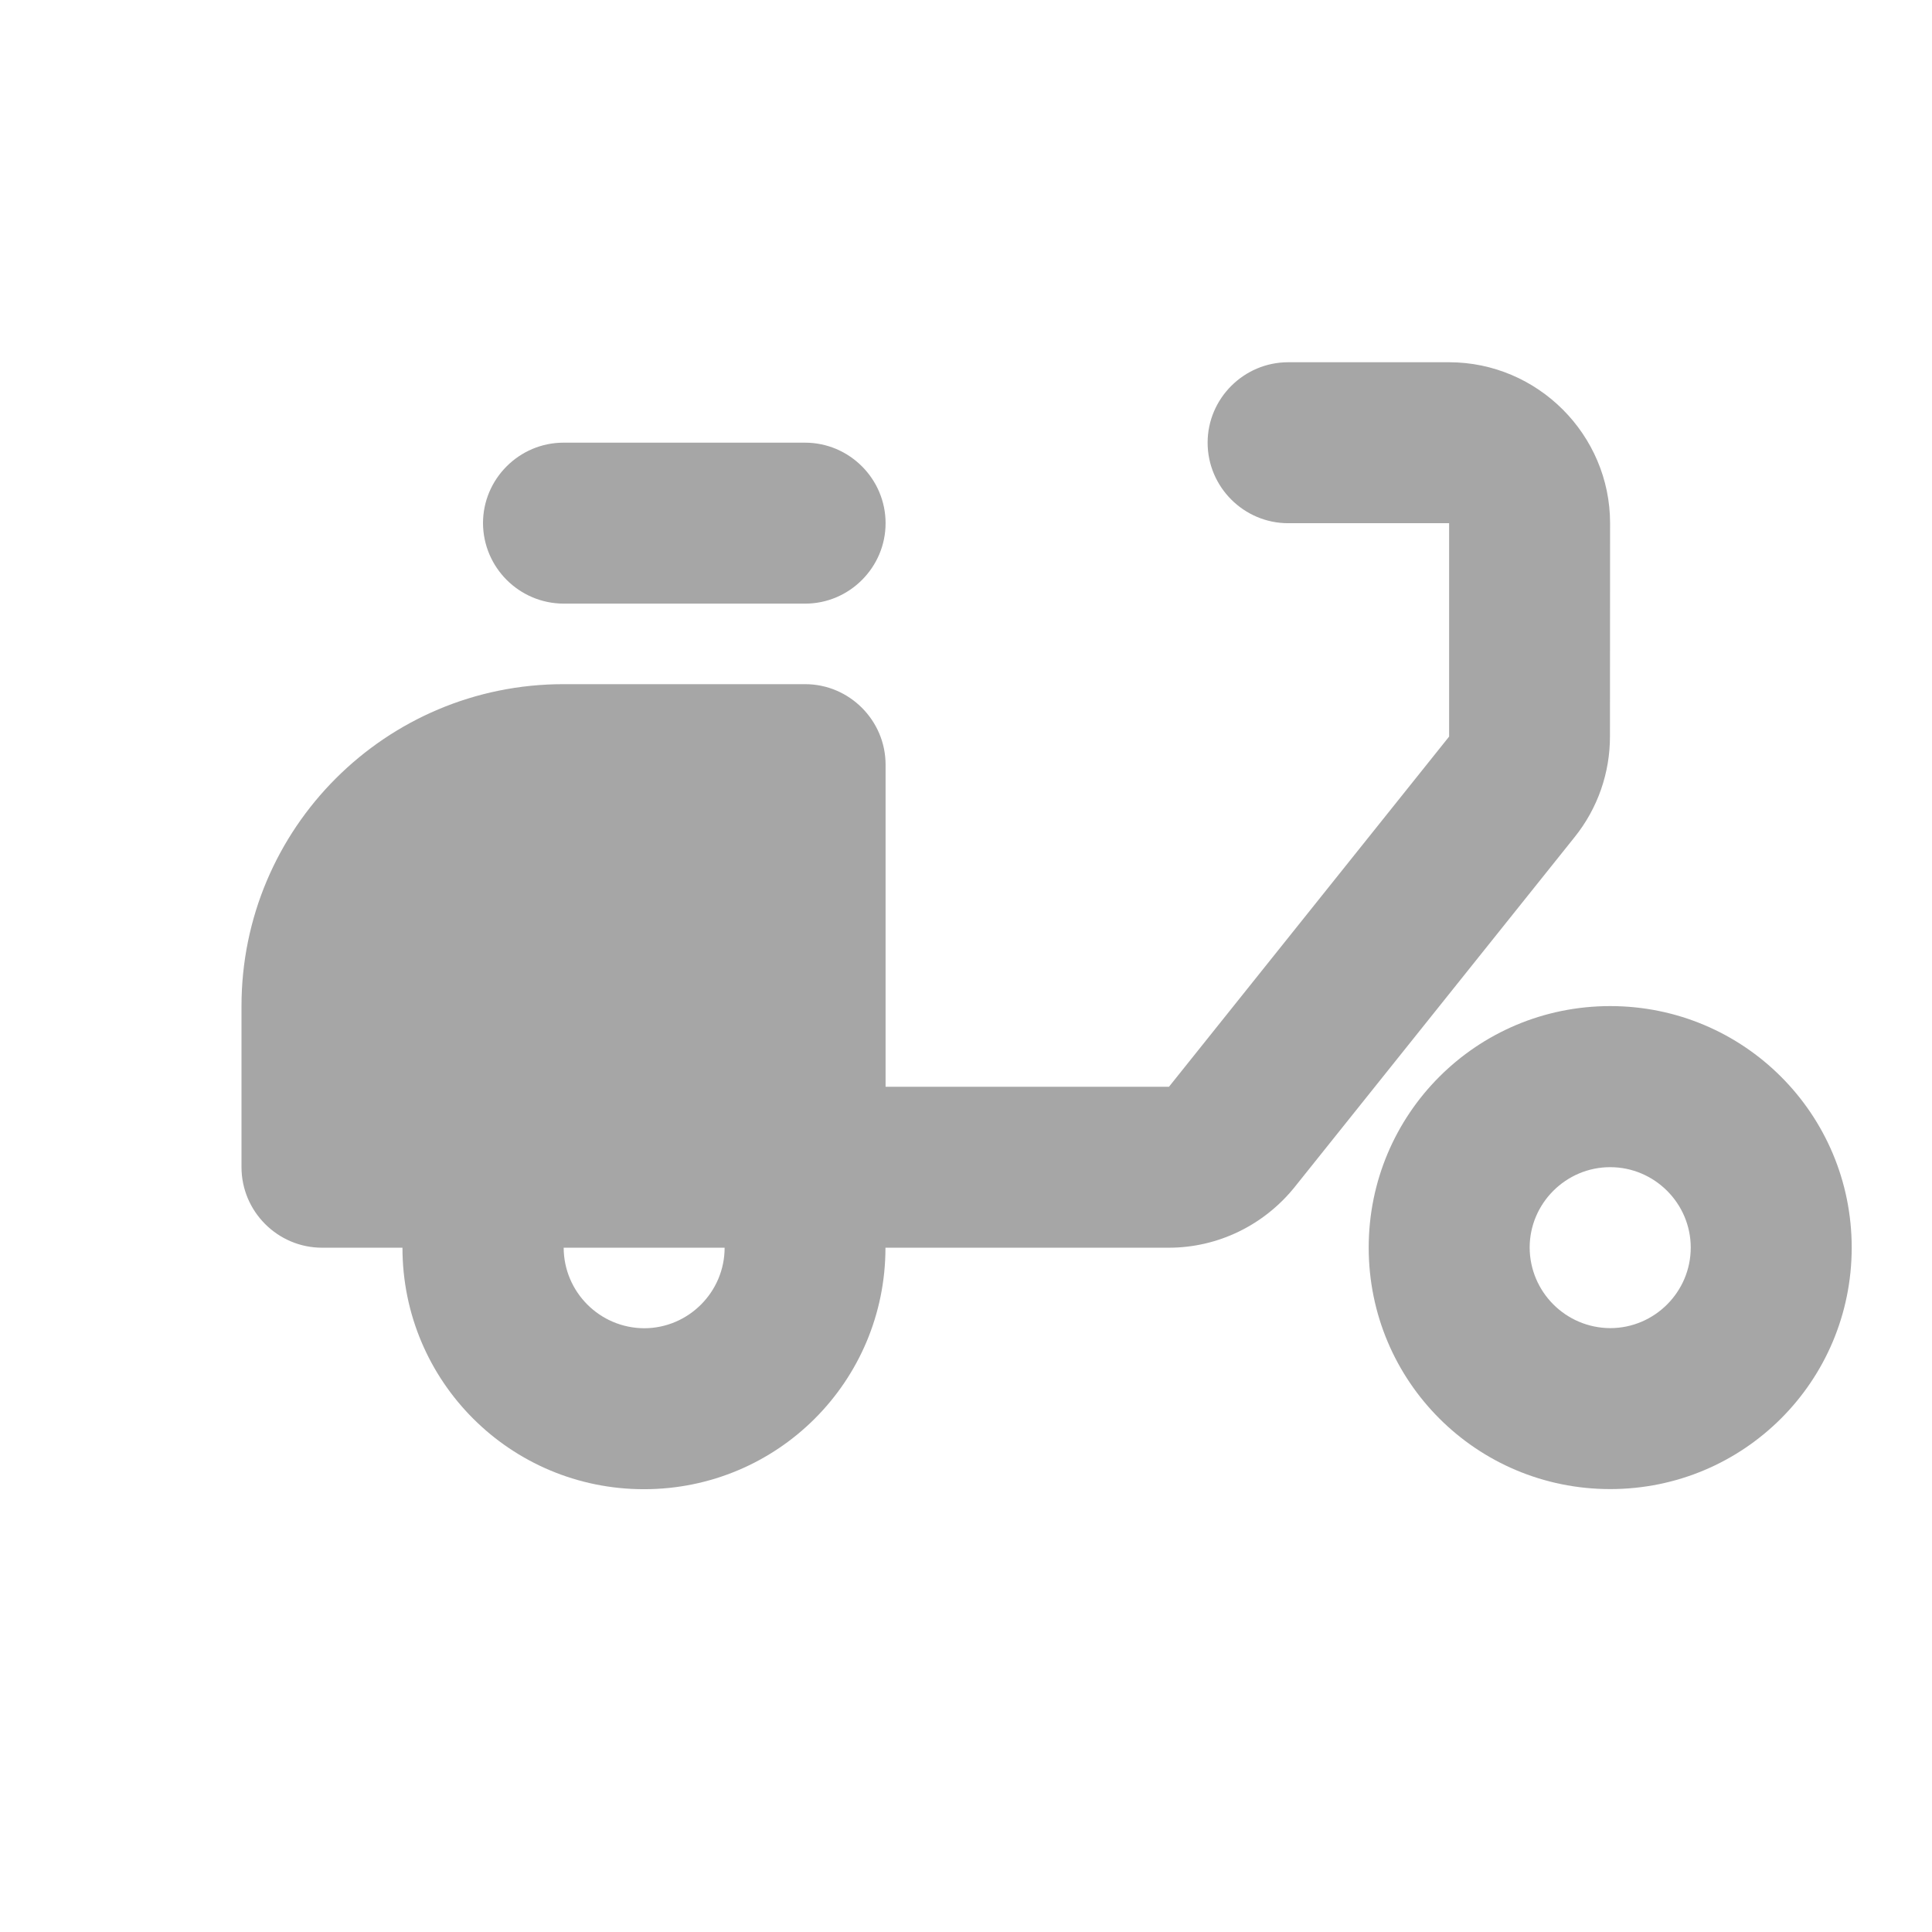
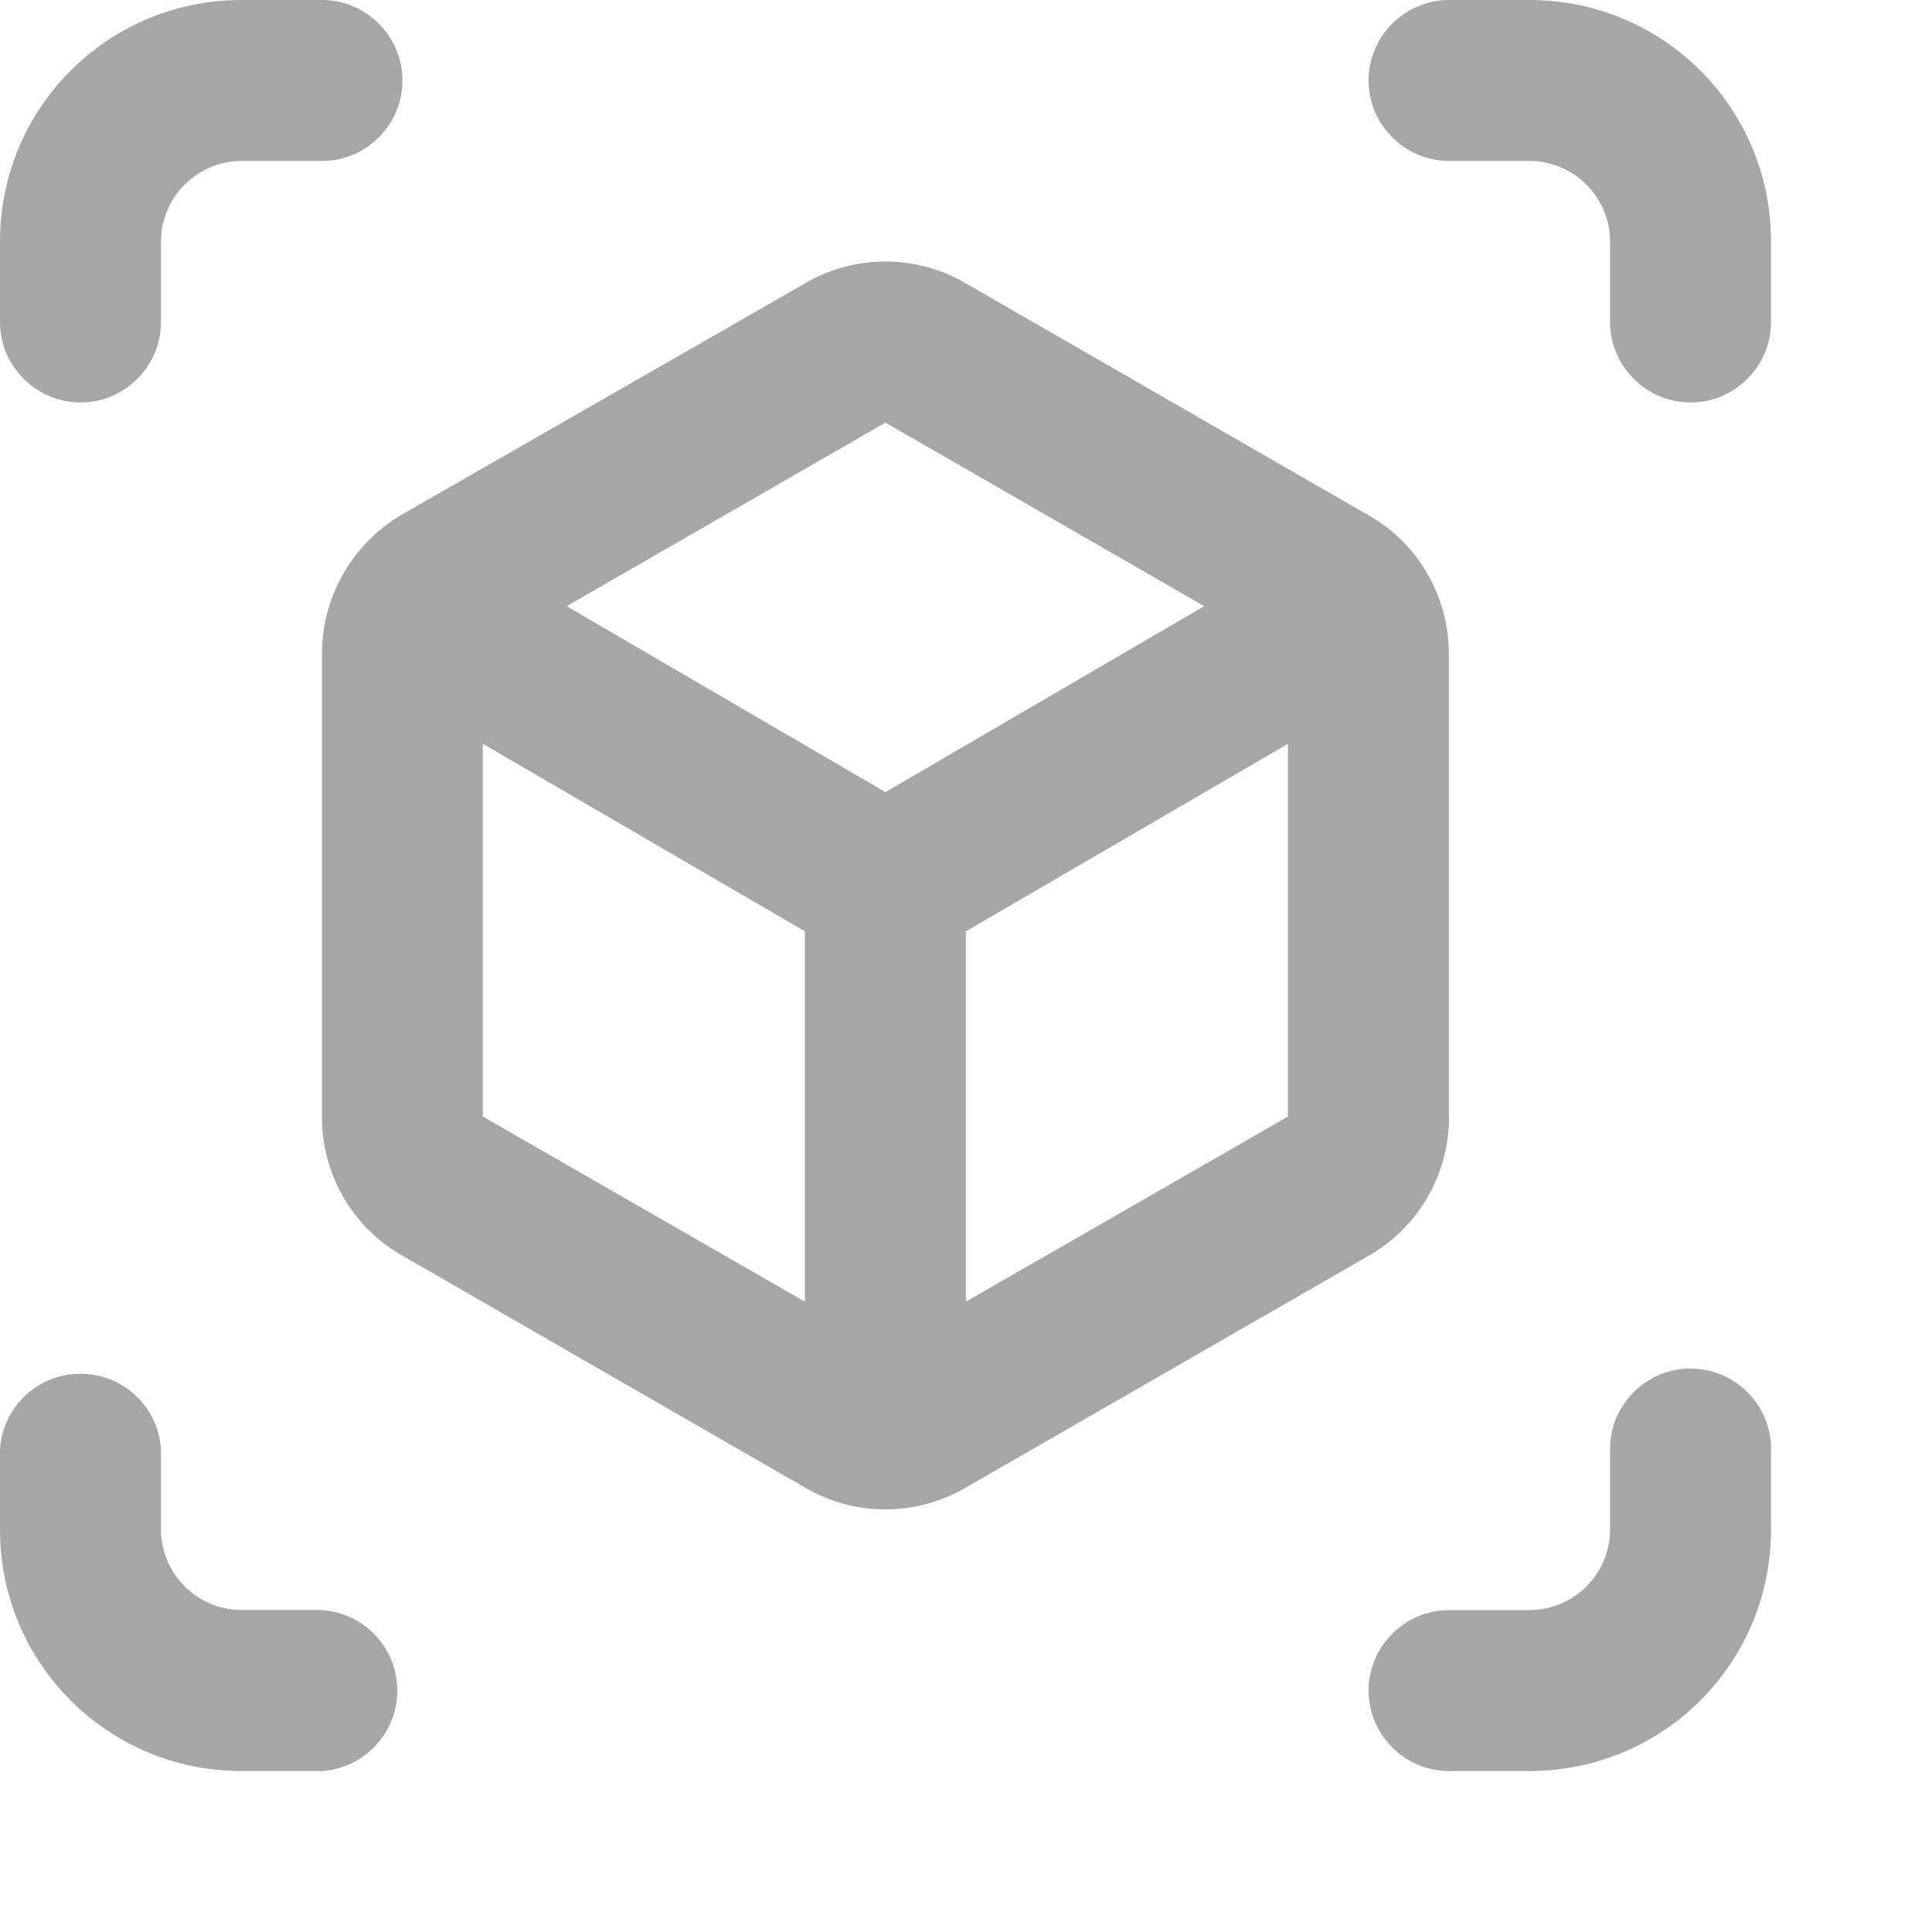
<svg xmlns="http://www.w3.org/2000/svg" width="16" height="16" fill="none">
-   <path d="M13.334 4.333c0-.733-.6-1.333-1.333-1.333h-1.333c-.367 0-.667.3-.667.666 0 .367.3.667.667.667h1.333V6.1L9.681 9H7.334V6.333c0-.367-.3-.667-.666-.667H4.667A2.666 2.666 0 0 0 2 8.333v1.333c0 .367.3.667.667.667h.666c0 1.107.894 2 2 2 1.107 0 2-.893 2-2H9.68c.407 0 .787-.187 1.04-.5l2.32-2.9c.193-.24.293-.534.293-.833l.001-1.767Zm-8 6.667a.67.67 0 0 1-.666-.667h1.333c0 .367-.3.667-.667.667Z" fill="#A6A6A6" />
-   <path d="M4.667 3.666h2c.367 0 .667.3.667.667 0 .366-.3.666-.666.666H4.667A.67.67 0 0 1 4 4.333c0-.367.3-.667.667-.667Zm8.668 4.666c-1.107 0-2 .894-2 2 0 1.107.893 2 2 2s2-.893 2-2c0-1.106-.893-2-2-2Zm0 2.667a.67.67 0 0 1-.667-.667c0-.366.3-.666.667-.666.367 0 .667.3.667.666 0 .367-.3.667-.667.667Z" fill="#A6A6A6" />
+   <path d="M.667 3.333c.366 0 .666-.3.666-.666V2A.67.67 0 0 1 2 1.333h.667c.366 0 .666-.3.666-.666C3.333.3 3.033 0 2.667 0H2C.893 0 0 .893 0 2v.667c0 .366.3.666.667.666Zm2 10H2a.669.669 0 0 1-.667-.666V12A.668.668 0 0 0 0 12v.667c0 1.107.893 2 2 2h.667a.668.668 0 0 0 0-1.333v-.001ZM12.667 0h-.666c-.367 0-.667.3-.667.667 0 .366.3.666.667.666h.666c.367 0 .667.3.667.667v.667c0 .366.3.666.667.666.366 0 .666-.3.666-.666V2c0-1.107-.893-2-2-2Zm1.334 11.333c-.367 0-.667.3-.667.667v.667c0 .367-.3.667-.667.667h-.666c-.367 0-.667.3-.667.666 0 .367.3.667.667.667h.666c1.107 0 2-.893 2-2V12c0-.367-.3-.666-.666-.666v-.001Zm-2.002-2.086V5.42c0-.48-.253-.92-.666-1.153l-3.334-1.92a1.317 1.317 0 0 0-1.333 0L3.333 4.259c-.414.24-.667.68-.667 1.16v3.827c0 .48.253.92.667 1.153l3.333 1.92a1.317 1.317 0 0 0 1.333 0l3.335-1.919A1.32 1.32 0 0 0 12 9.247h-.001ZM6.666 10.78 3.999 9.247V6.16l2.667 1.553v3.067Zm.667-4.22-2.64-1.54 2.64-1.52 2.64 1.52-2.64 1.54Zm3.333 2.687L7.999 10.78V7.713l2.667-1.553v3.087Z" fill="#A6A6A6" />
</svg>
